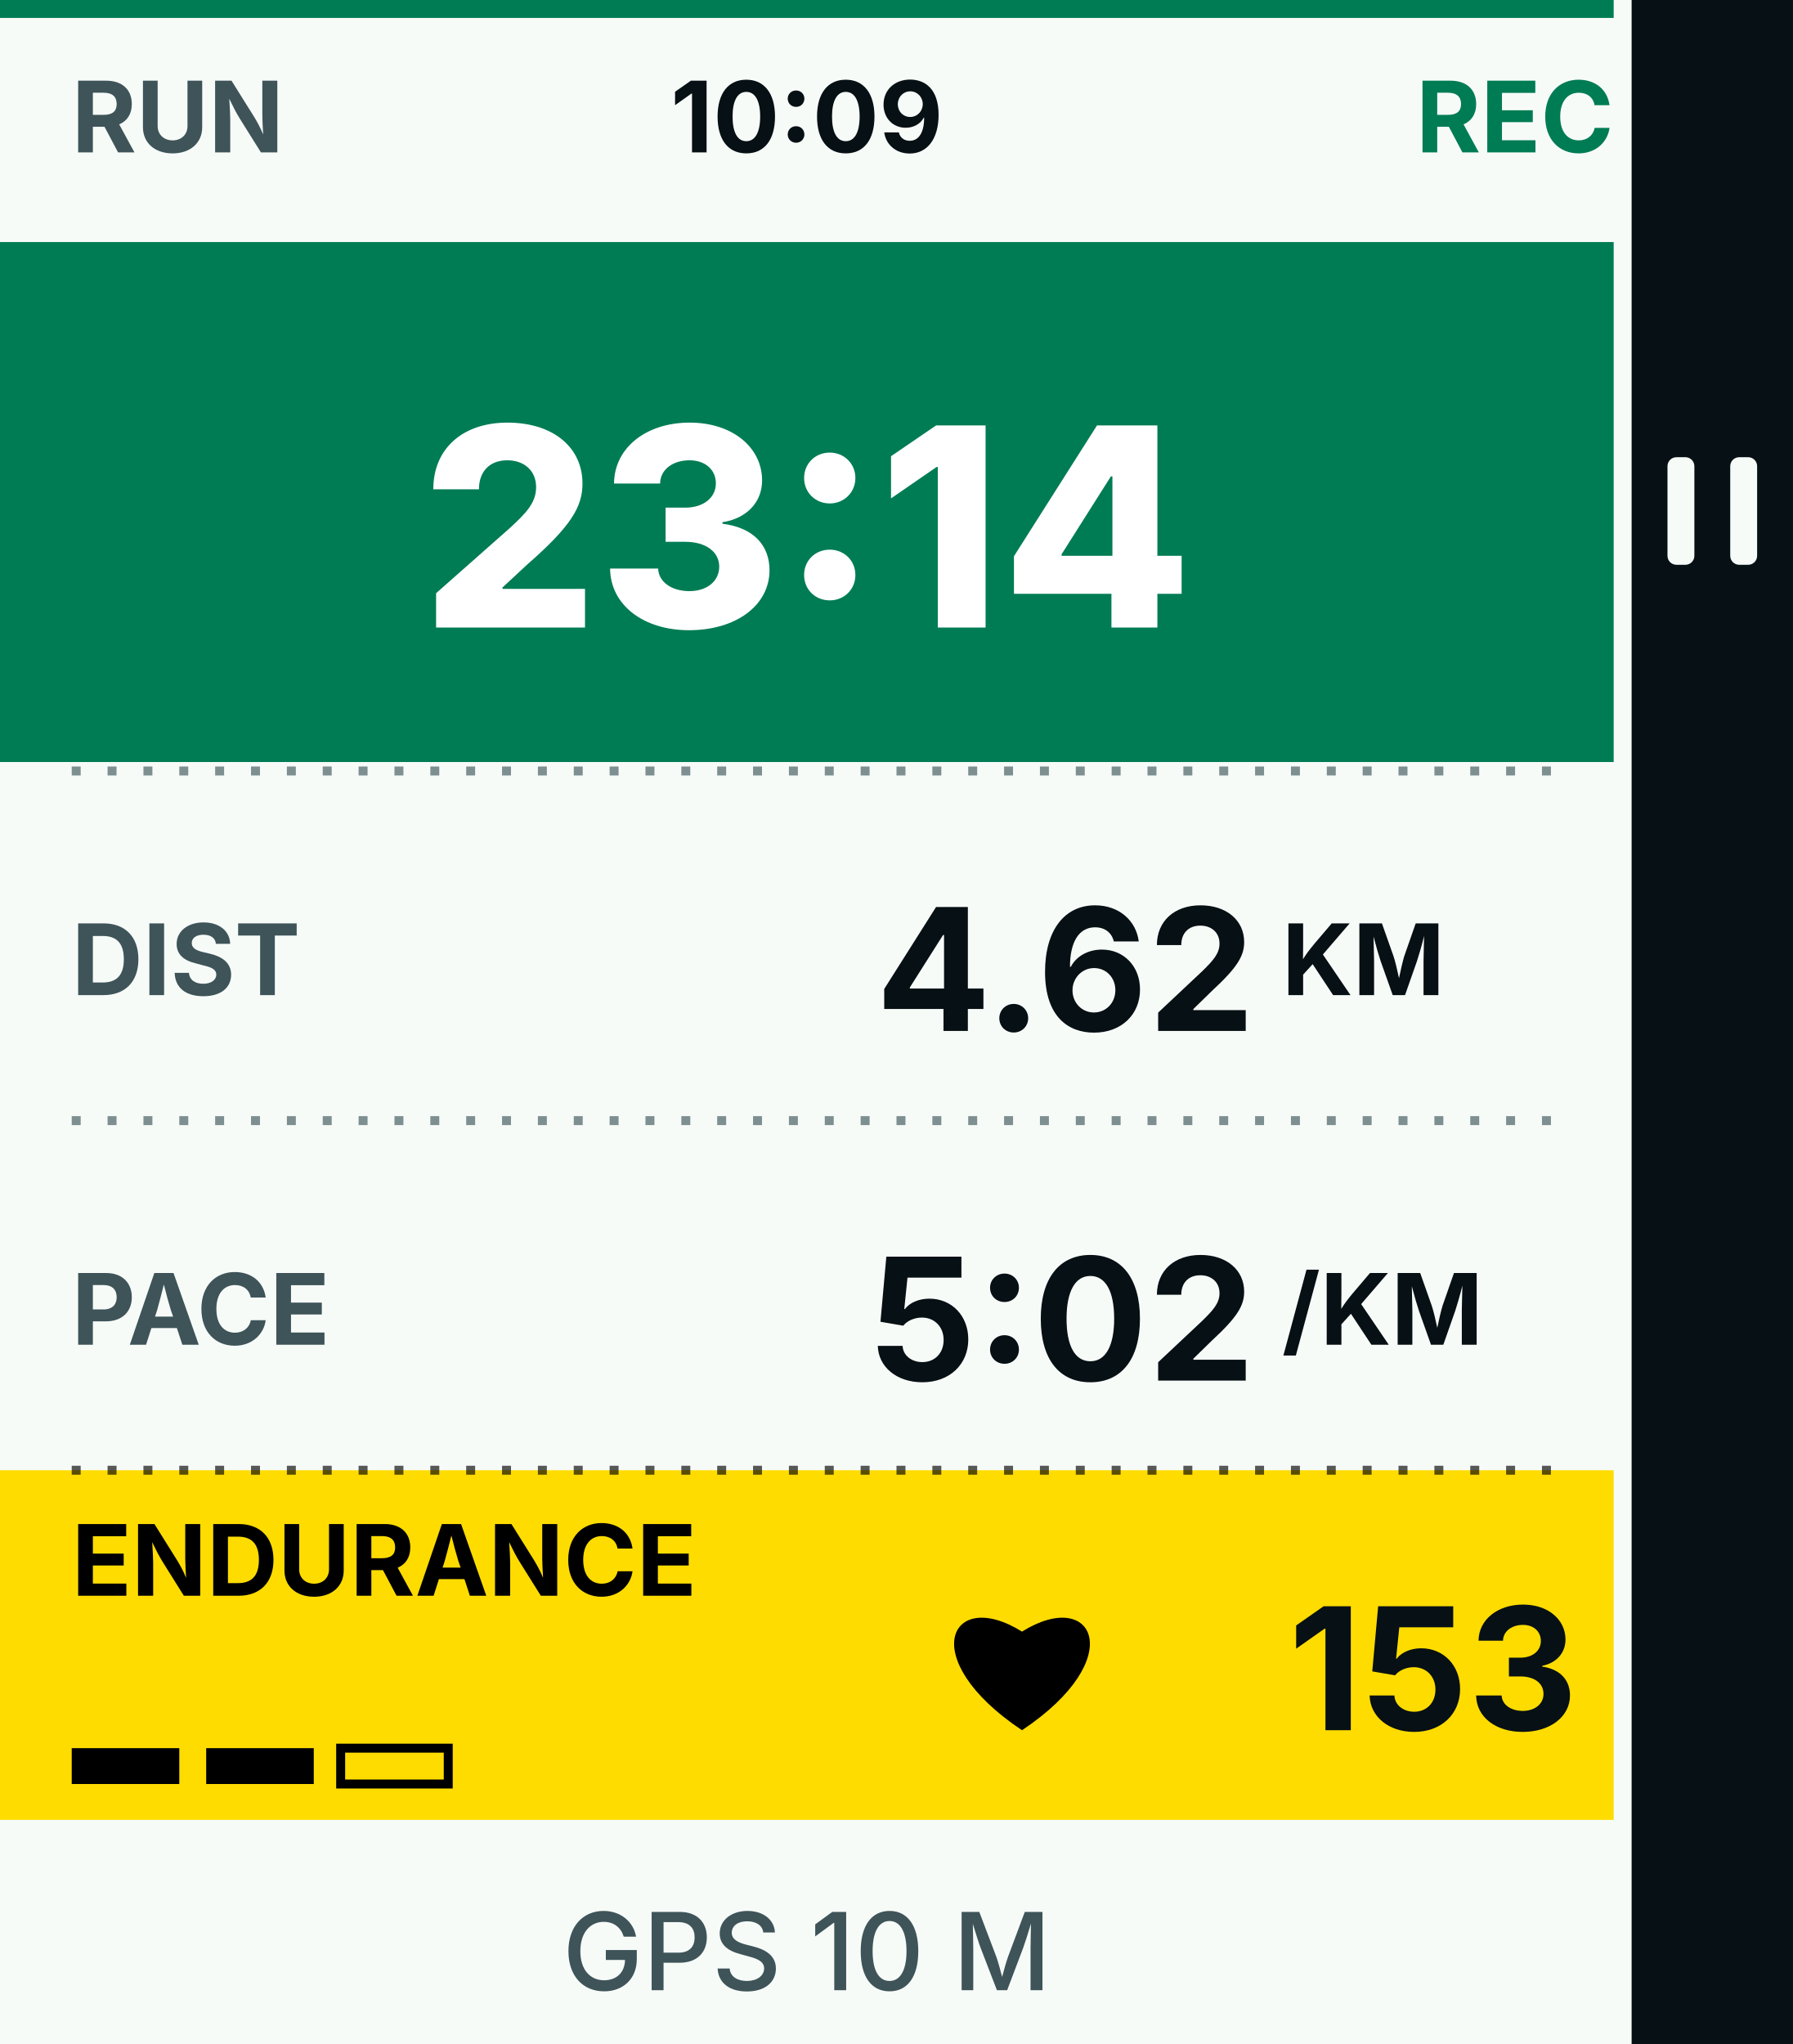
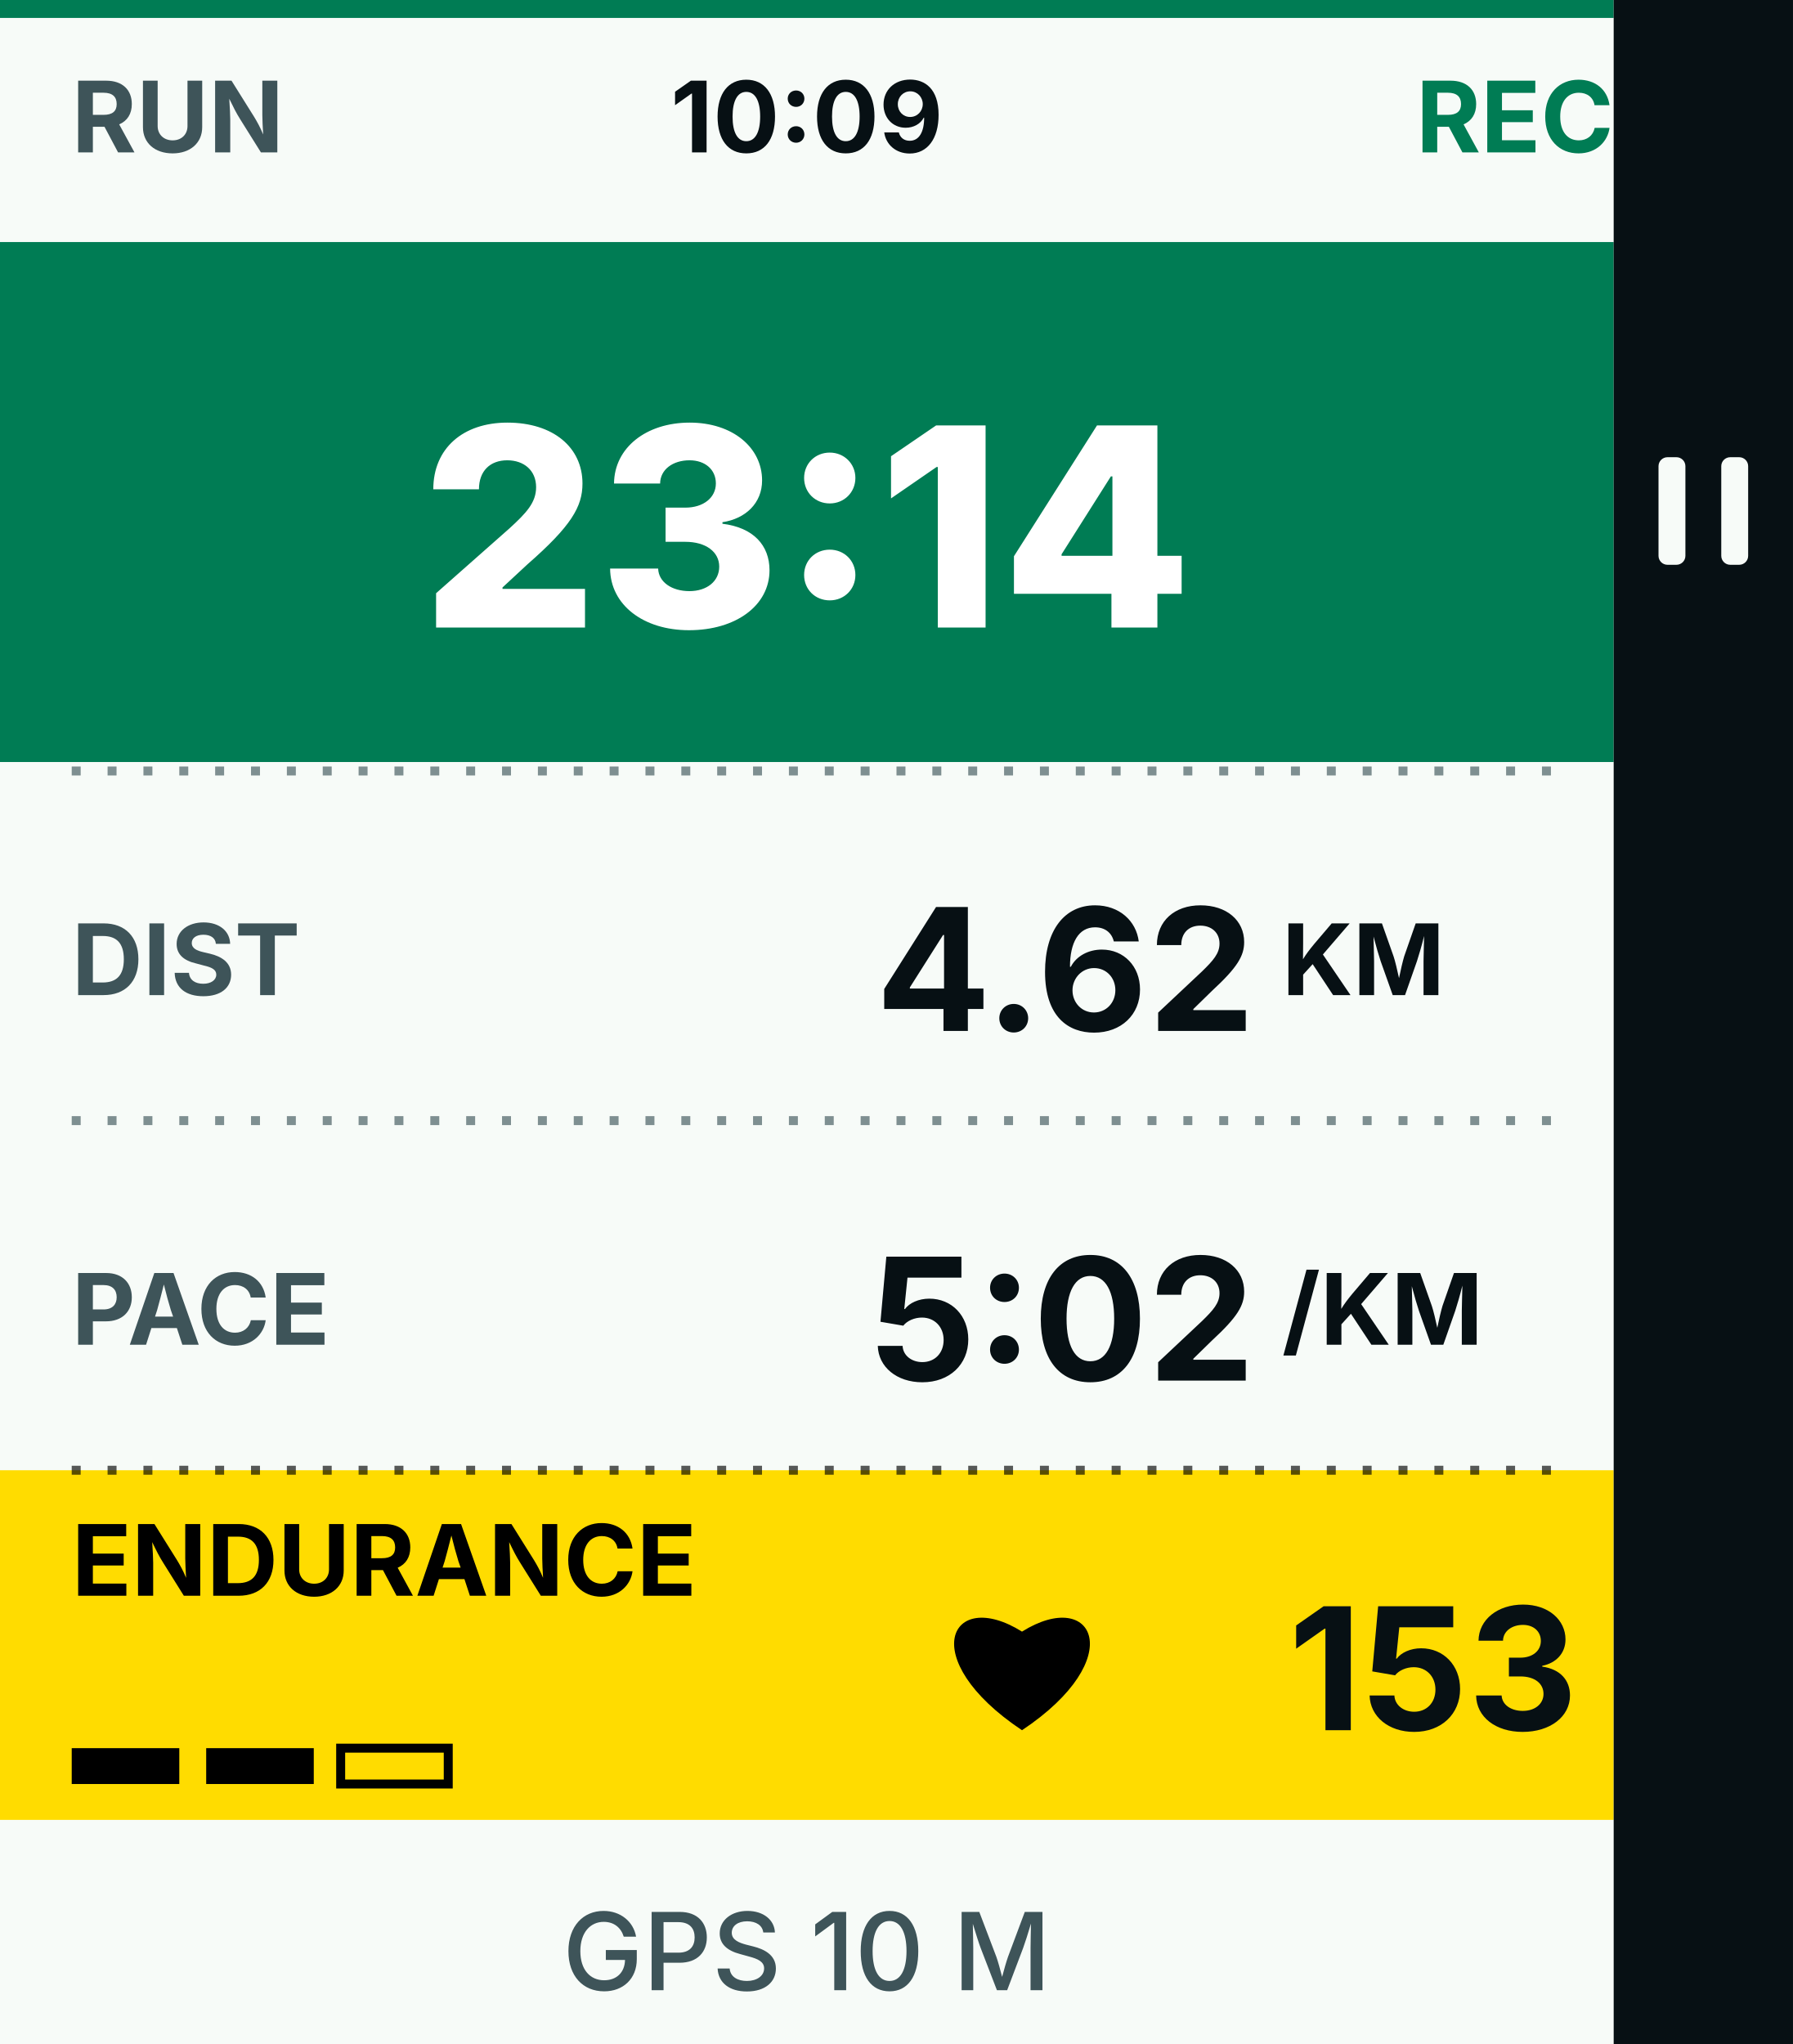
<svg xmlns="http://www.w3.org/2000/svg" width="400" height="456" viewBox="0 0 200 228">
  <style>
  .status { font: 700 11px -apple-system, BlinkMacSystemFont, "Segoe UI", sans-serif; letter-spacing: 0; }
  .timer { font: 800 31px -apple-system, BlinkMacSystemFont, "Segoe UI", sans-serif; letter-spacing: 0; }
  .label { font: 500 13px -apple-system, BlinkMacSystemFont, "Segoe UI", sans-serif; fill: #3e5459; letter-spacing: 0; }
  .value { font: 750 19px -apple-system, BlinkMacSystemFont, "Segoe UI", sans-serif; fill: #071014; letter-spacing: 0; }
  .menu { font: 750 16px -apple-system, BlinkMacSystemFont, "Segoe UI", sans-serif; letter-spacing: 0; }
  .footer { font: 500 12px -apple-system, BlinkMacSystemFont, "Segoe UI", sans-serif; fill: #3e5459; letter-spacing: 0; }
  .title { font: 750 20px -apple-system, BlinkMacSystemFont, "Segoe UI", sans-serif; letter-spacing: 0; }
</style>
  <rect width="200" height="228" fill="#f7fbf8" />
  <rect width="180" height="2" fill="#007c54" />
  <text x="8" y="17" class="status" fill="#3e5459">RUN</text>
  <text x="90" y="17" class="status" fill="#071014" text-anchor="middle">10:09</text>
  <text x="180" y="17" class="status" fill="#007c54" text-anchor="end">REC</text>
  <rect x="0" y="27" width="180" height="58" fill="#007c54" />
  <text x="90" y="70" class="timer" fill="#ffffff" text-anchor="middle">23:14</text>
  <line x1="8" y1="86" x2="176" y2="86" stroke="#3e5459" stroke-width="1" stroke-dasharray="1 3" opacity="0.65" />
  <text x="8" y="111" class="status" fill="#3e5459">DIST</text>
  <text x="140" y="115" class="value" text-anchor="end">4.62</text>
  <text x="143" y="111" class="status" fill="#071014">KM</text>
  <line x1="8" y1="125" x2="176" y2="125" stroke="#3e5459" stroke-width="1" stroke-dasharray="1 3" opacity="0.65" />
  <text x="8" y="150" class="status" fill="#3e5459">PACE</text>
  <text x="140" y="154" class="value" text-anchor="end">5:02</text>
  <text x="143" y="150" class="status" fill="#071014">/KM</text>
  <rect x="0" y="164" width="180" height="39" fill="#ffdc00" />
  <line x1="8" y1="164" x2="176" y2="164" stroke="#000000" stroke-width="1" stroke-dasharray="1 3" opacity="0.65" />
  <text x="8" y="178" class="status" fill="#000000">ENDURANCE</text>
  <path d="M 114 193 C 102 185, 106 177, 114 182 C 122 177, 126 185, 114 193 Z" fill="#000000" />
  <text x="176" y="193" class="value" fill="#000000" text-anchor="end">153</text>
  <rect x="8" y="195" width="12" height="4" fill="#000000" />
  <rect x="23" y="195" width="12" height="4" fill="#000000" />
  <rect x="38" y="195" width="12" height="4" fill="none" stroke="#000000" stroke-width="1" />
  <text x="90" y="222" class="footer" text-anchor="middle">GPS 10 M</text>
-   <rect x="182" y="0" width="18" height="228" fill="#071014" />
+   <rect x="180" y="0" width="20" height="228" fill="#071014" />
  <g fill="#f7fbf8">
-     <rect x="186" y="51" width="3" height="12" rx="1" />
-     <rect x="193" y="51" width="3" height="12" rx="1" />
+     <rect x="185" y="51" width="3" height="12" rx="1" />
+     <rect x="192" y="51" width="3" height="12" rx="1" />
  </g>
</svg>
